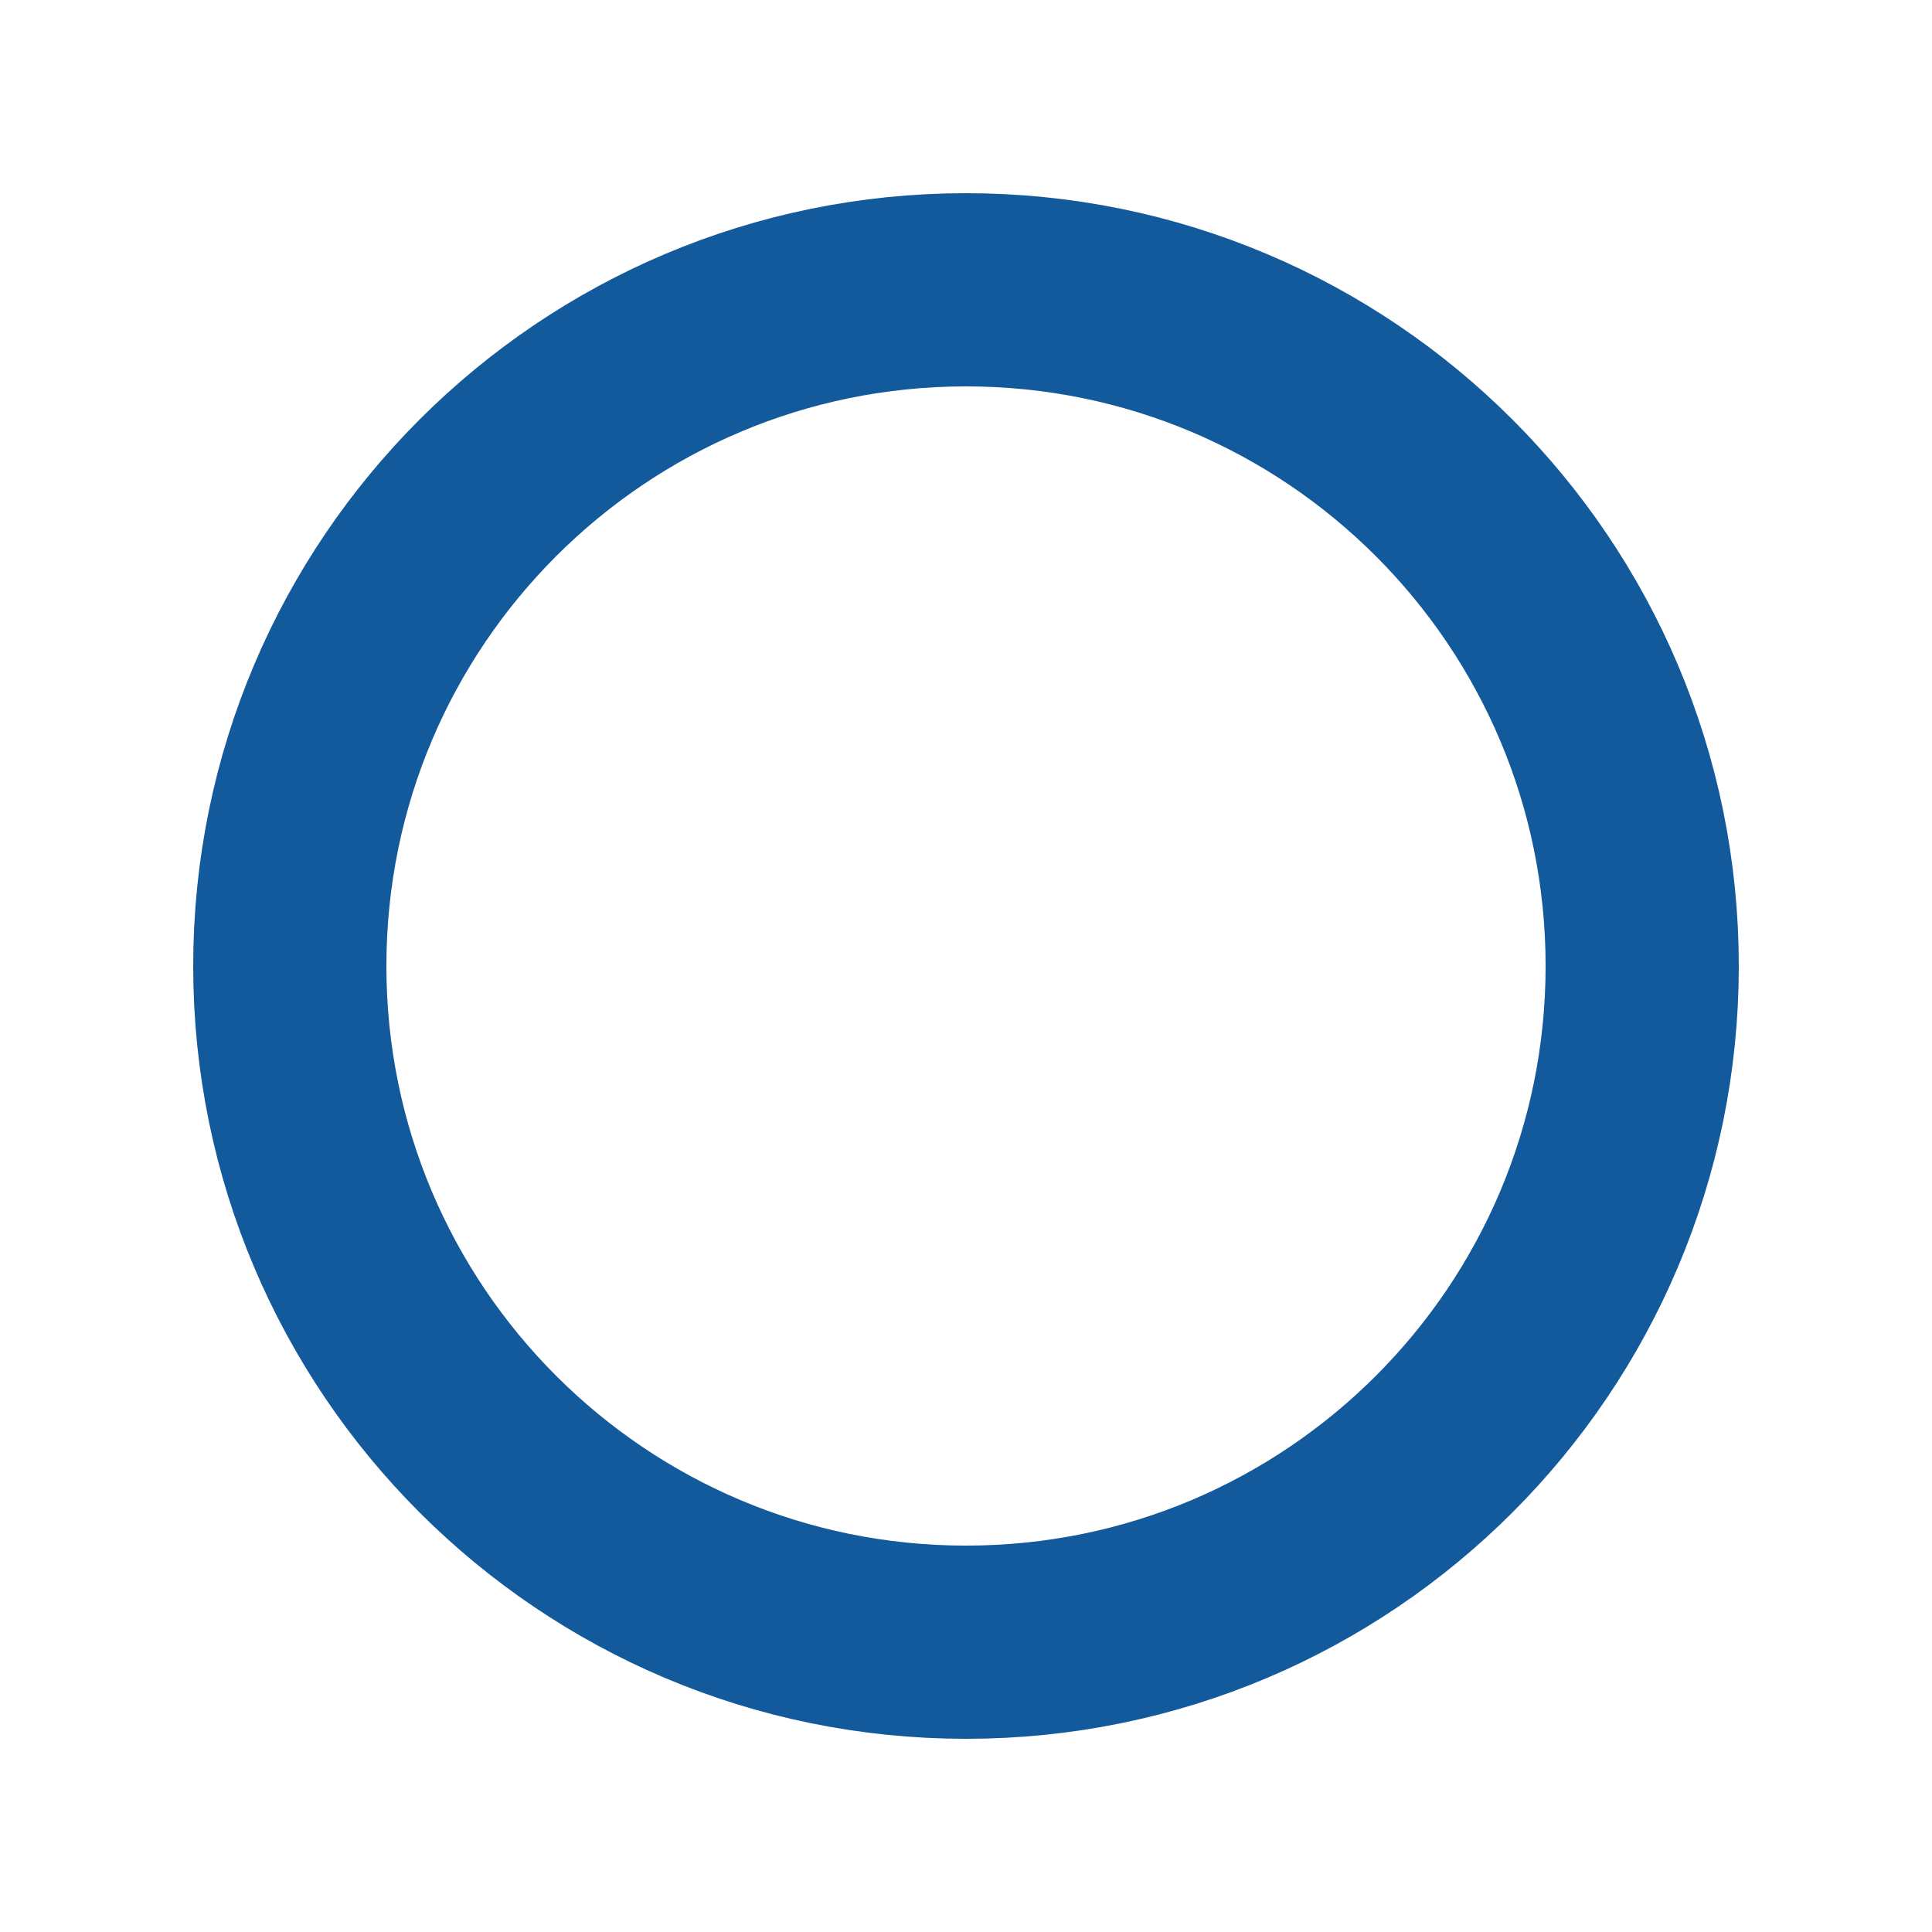
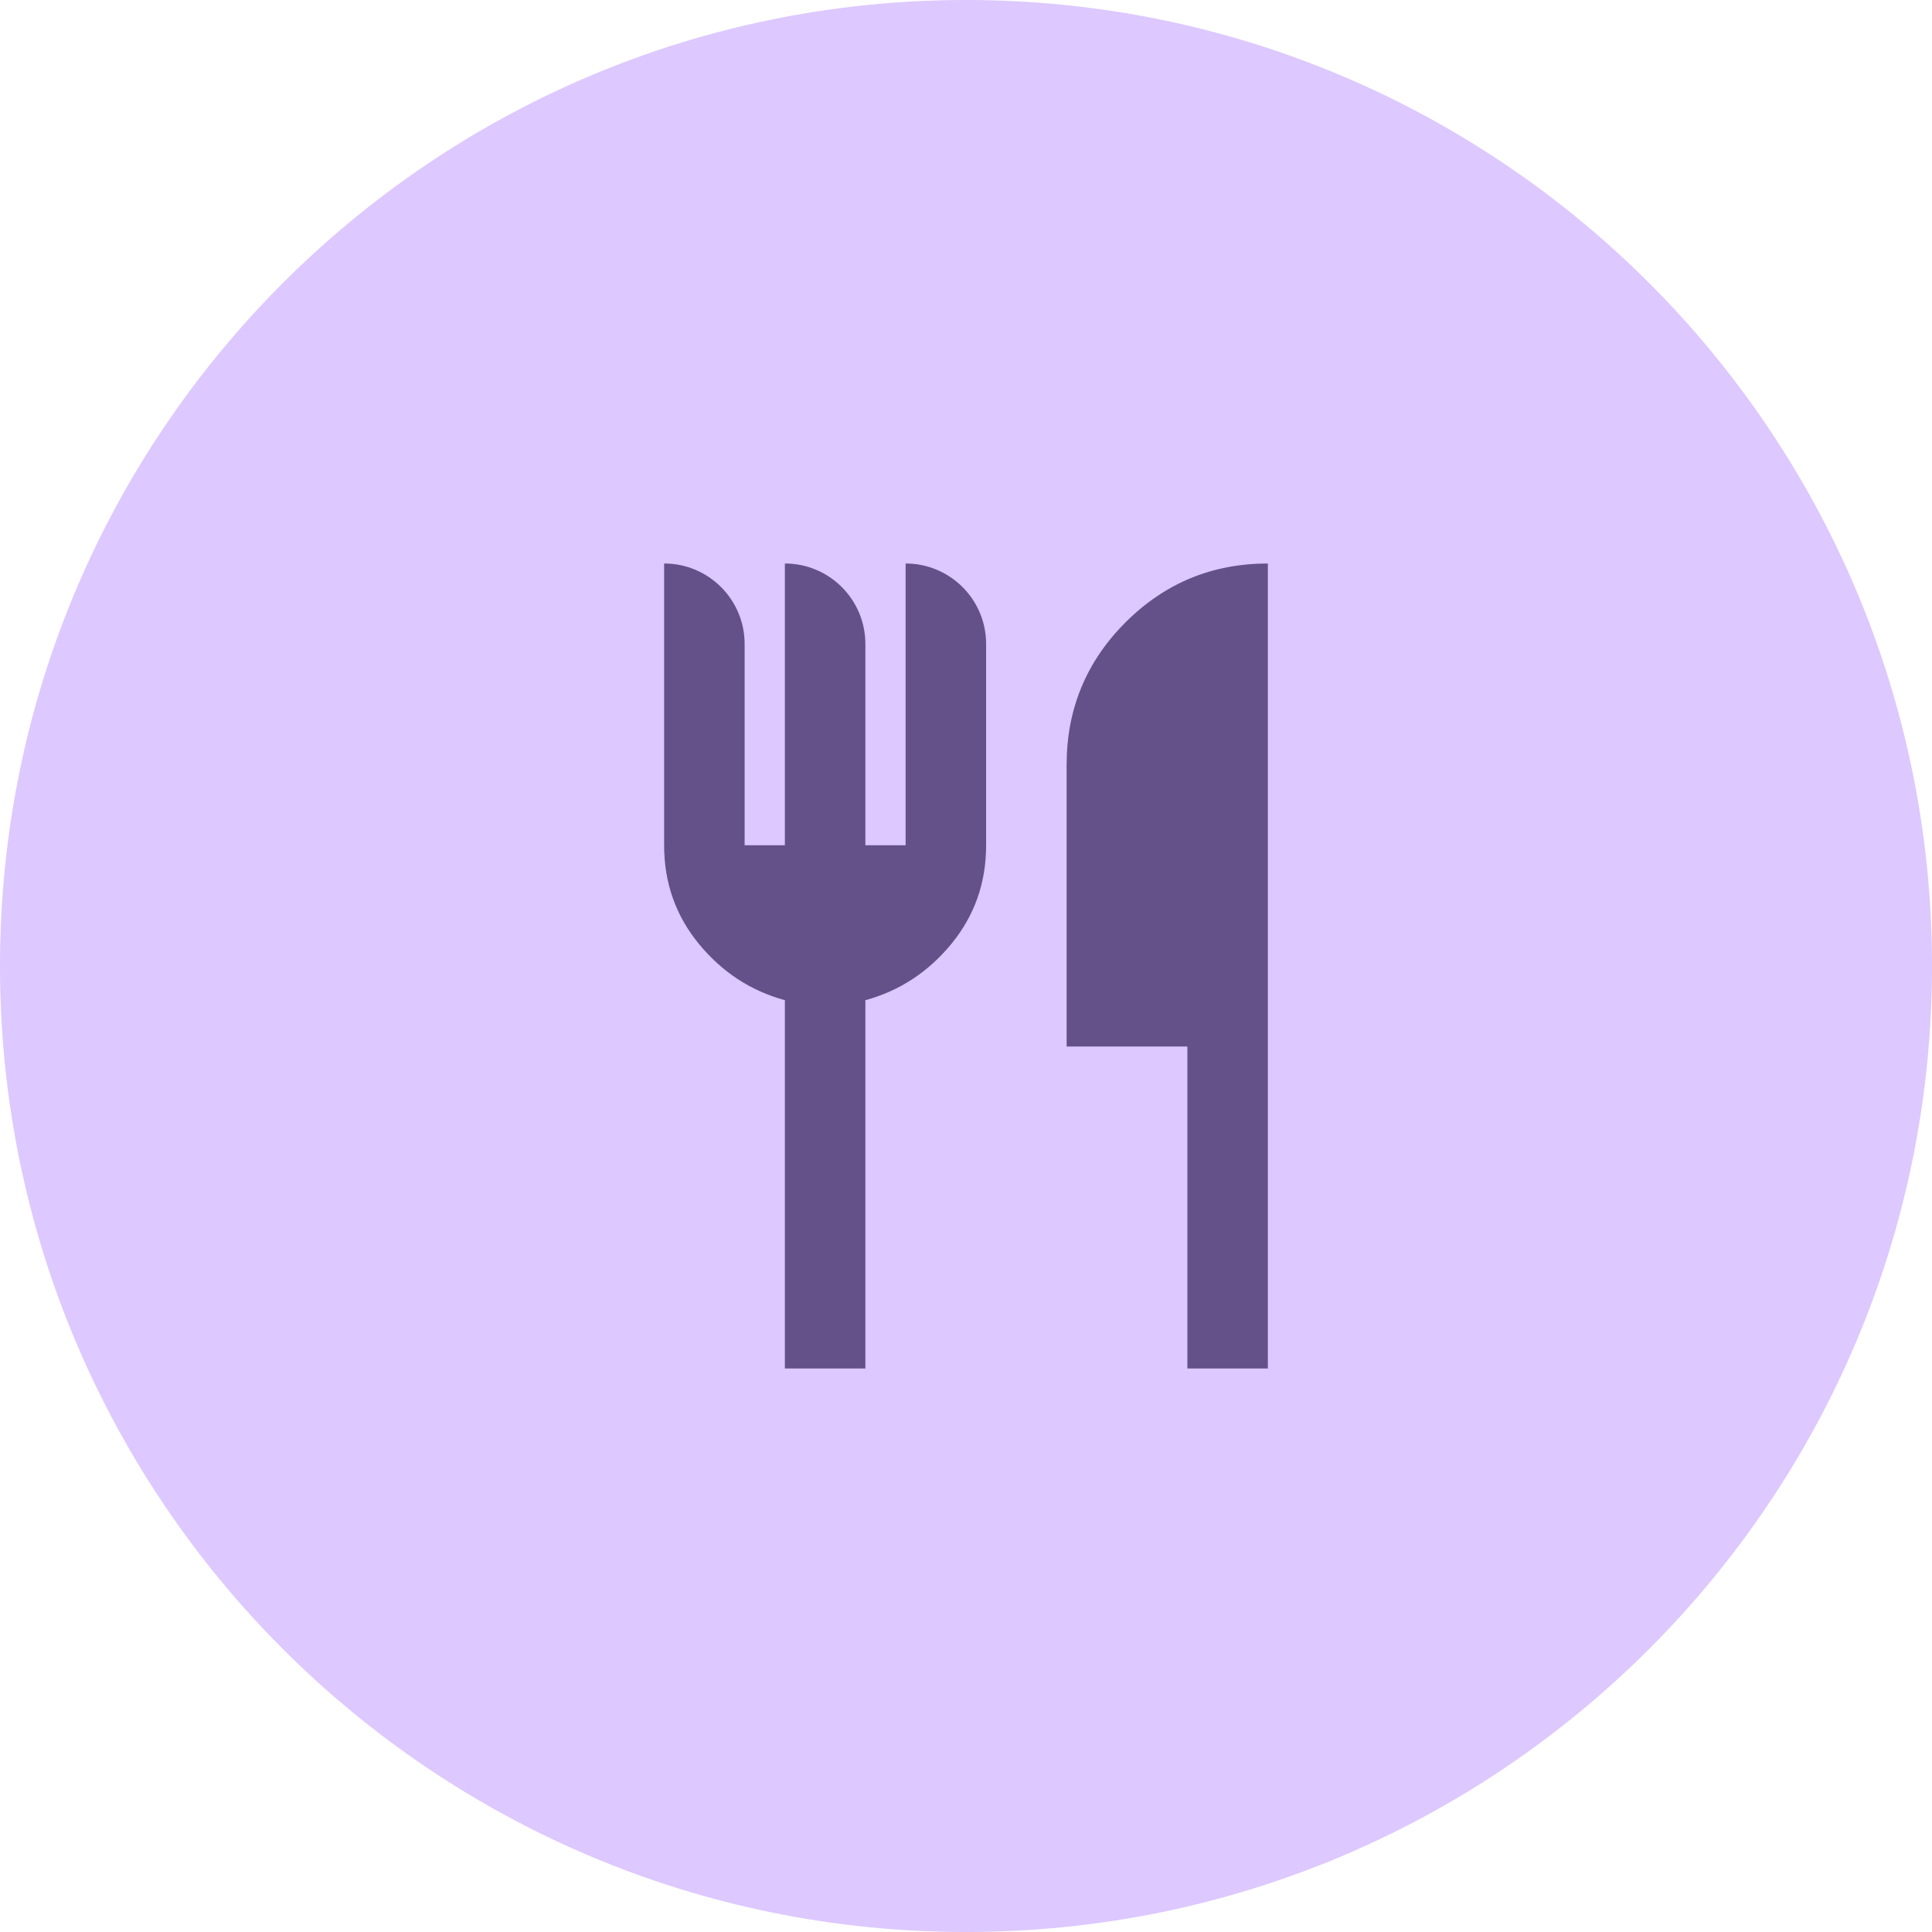
- <svg xmlns="http://www.w3.org/2000/svg" width="48" height="48" viewBox="0 0 48 48">
-   <rect x="7.2" y="7.2" width="33.6" height="33.6" rx="16.8" fill="none" stroke="#135A9D" stroke-width="4.8" />
+ <svg xmlns="http://www.w3.org/2000/svg" width="48" height="48" viewBox="0 0 48 48" fill="none">
+   <rect width="48" height="48" rx="24" fill="#DDC8FF" />
+   <path d="M19.5 34V24.85C18.65 24.617 17.938 24.15 17.363 23.45C16.788 22.75 16.5 21.933 16.5 21V14C17.605 14 18.5 14.895 18.5 16V21H19.5V14C20.605 14 21.5 14.895 21.5 16V21H22.5V14C23.605 14 24.5 14.895 24.5 16V21C24.5 21.933 24.212 22.75 23.637 23.45C23.062 24.15 22.35 24.617 21.5 24.85V34H19.5ZM29.5 34V26H26.5V19C26.5 17.617 26.988 16.438 27.962 15.463C28.938 14.488 30.117 14 31.5 14V34H29.5Z" fill="#65518A" />
</svg>
